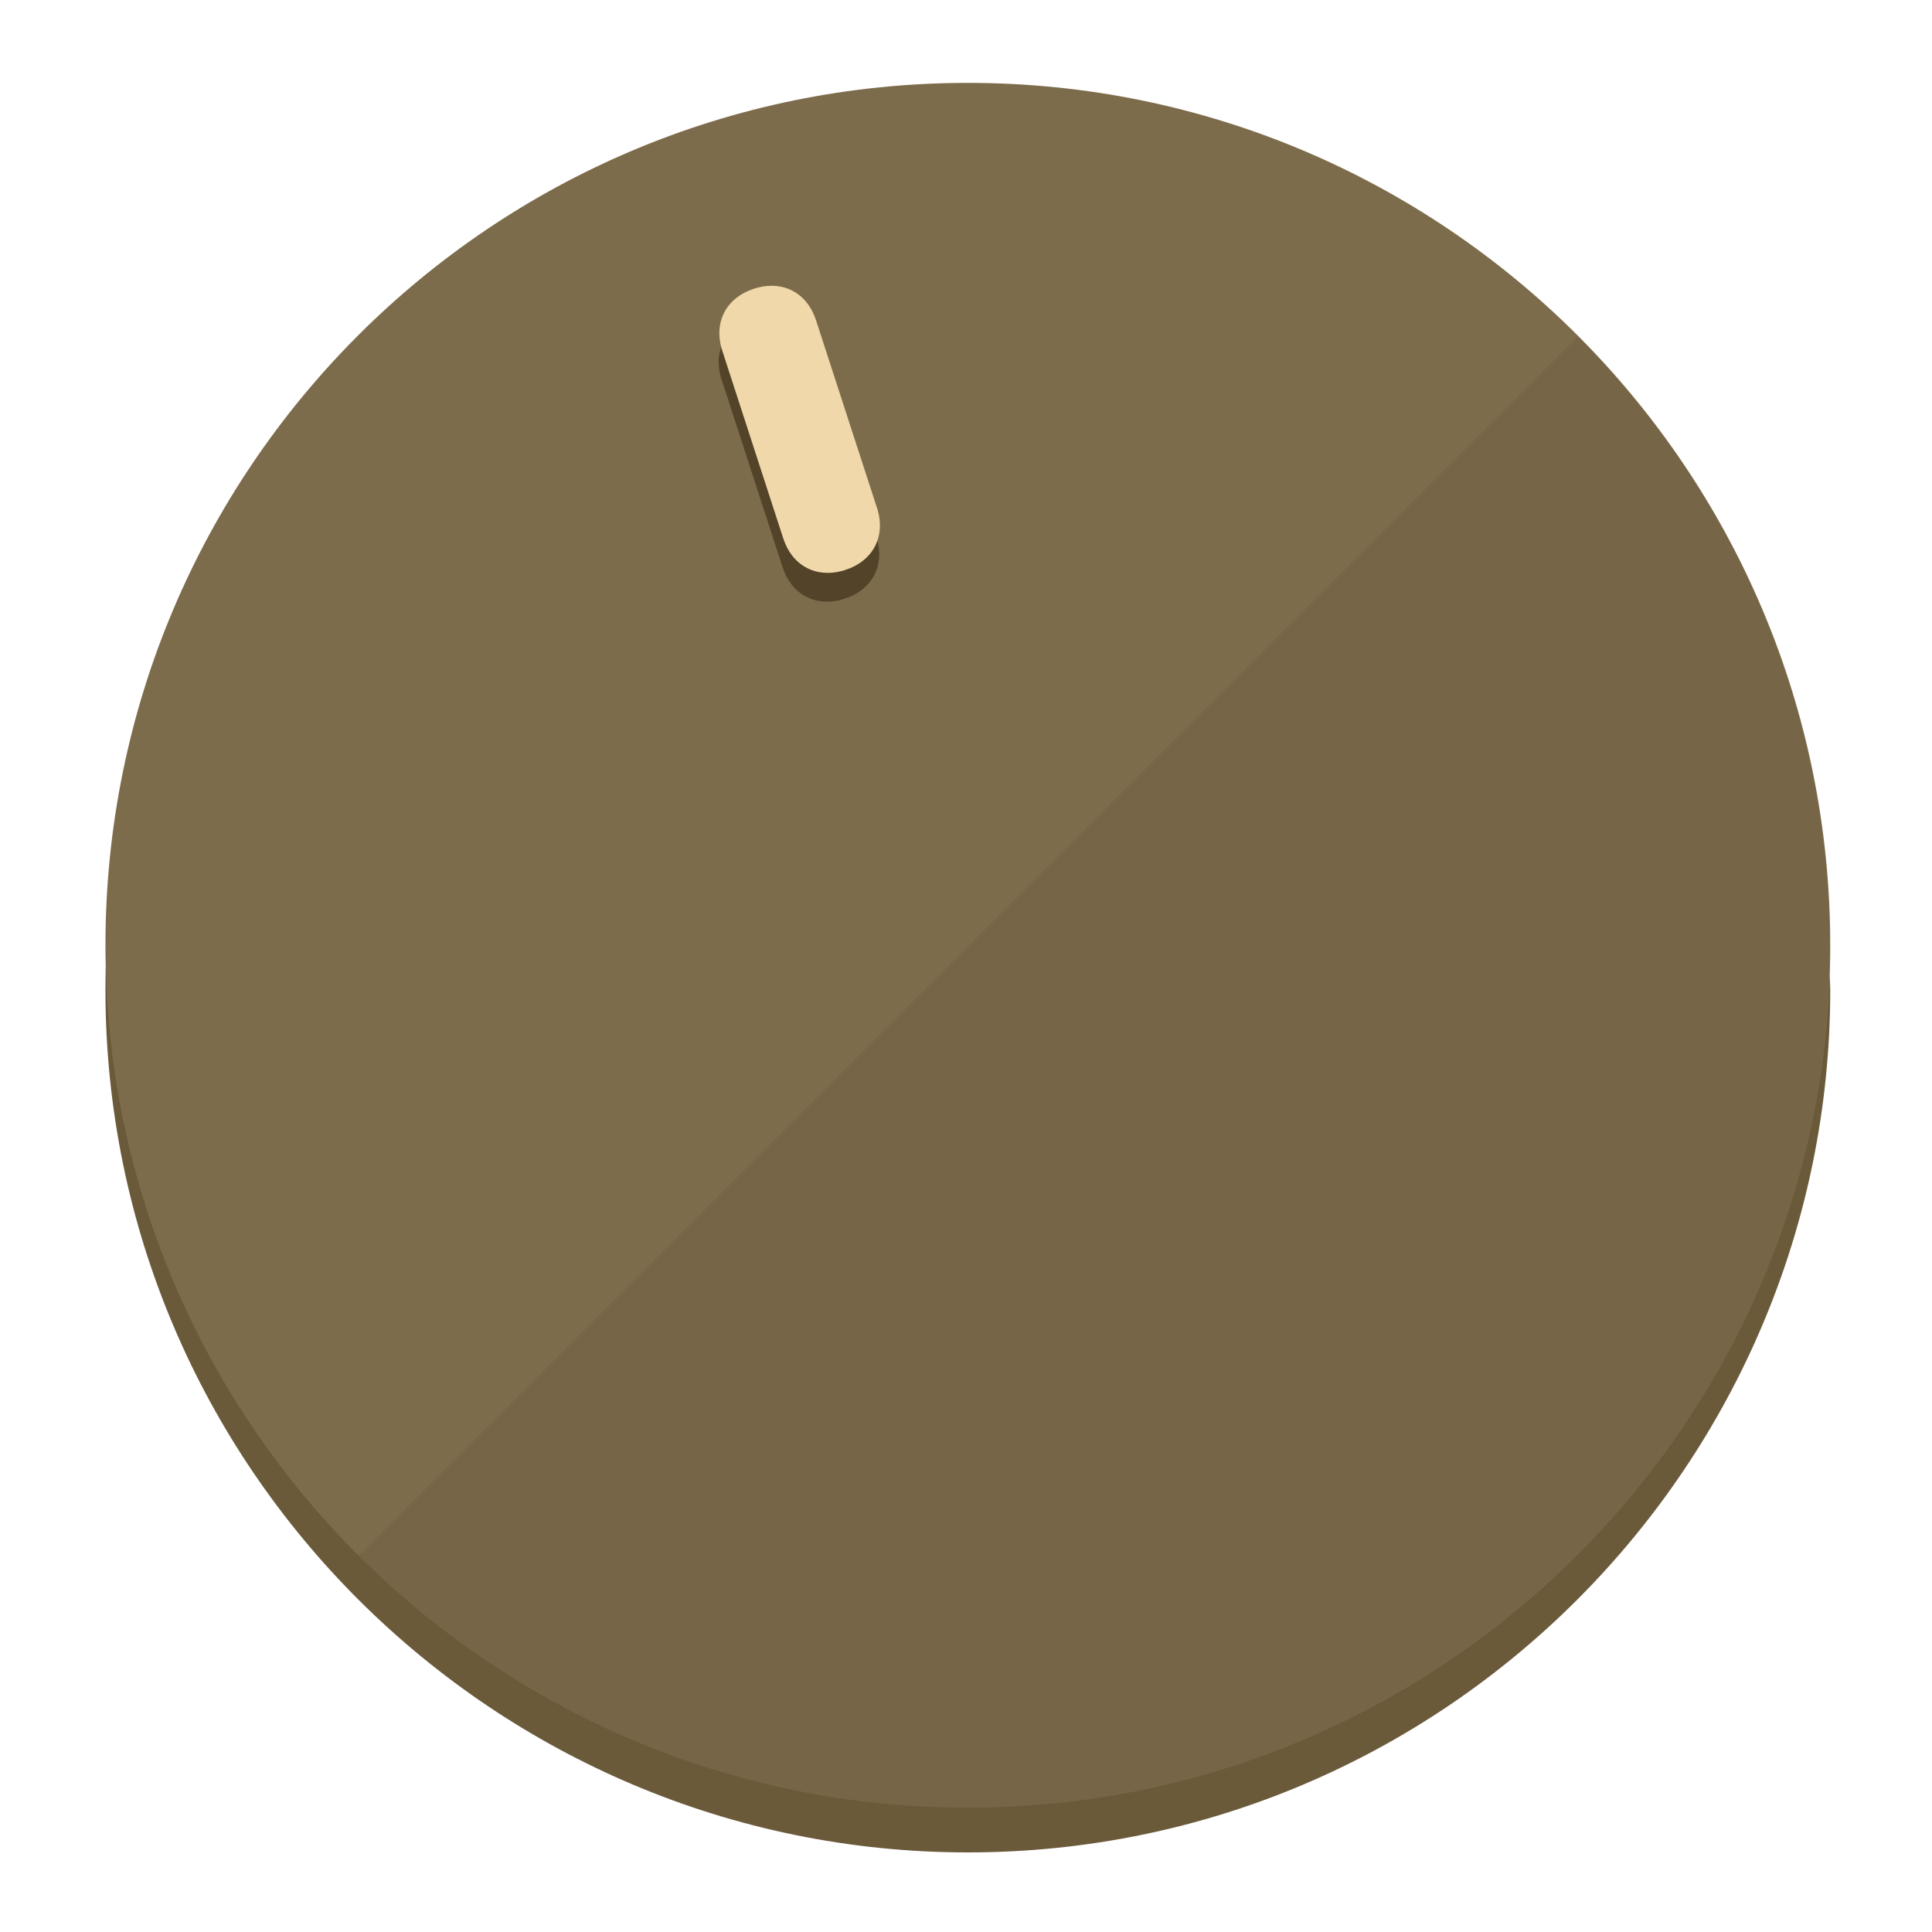
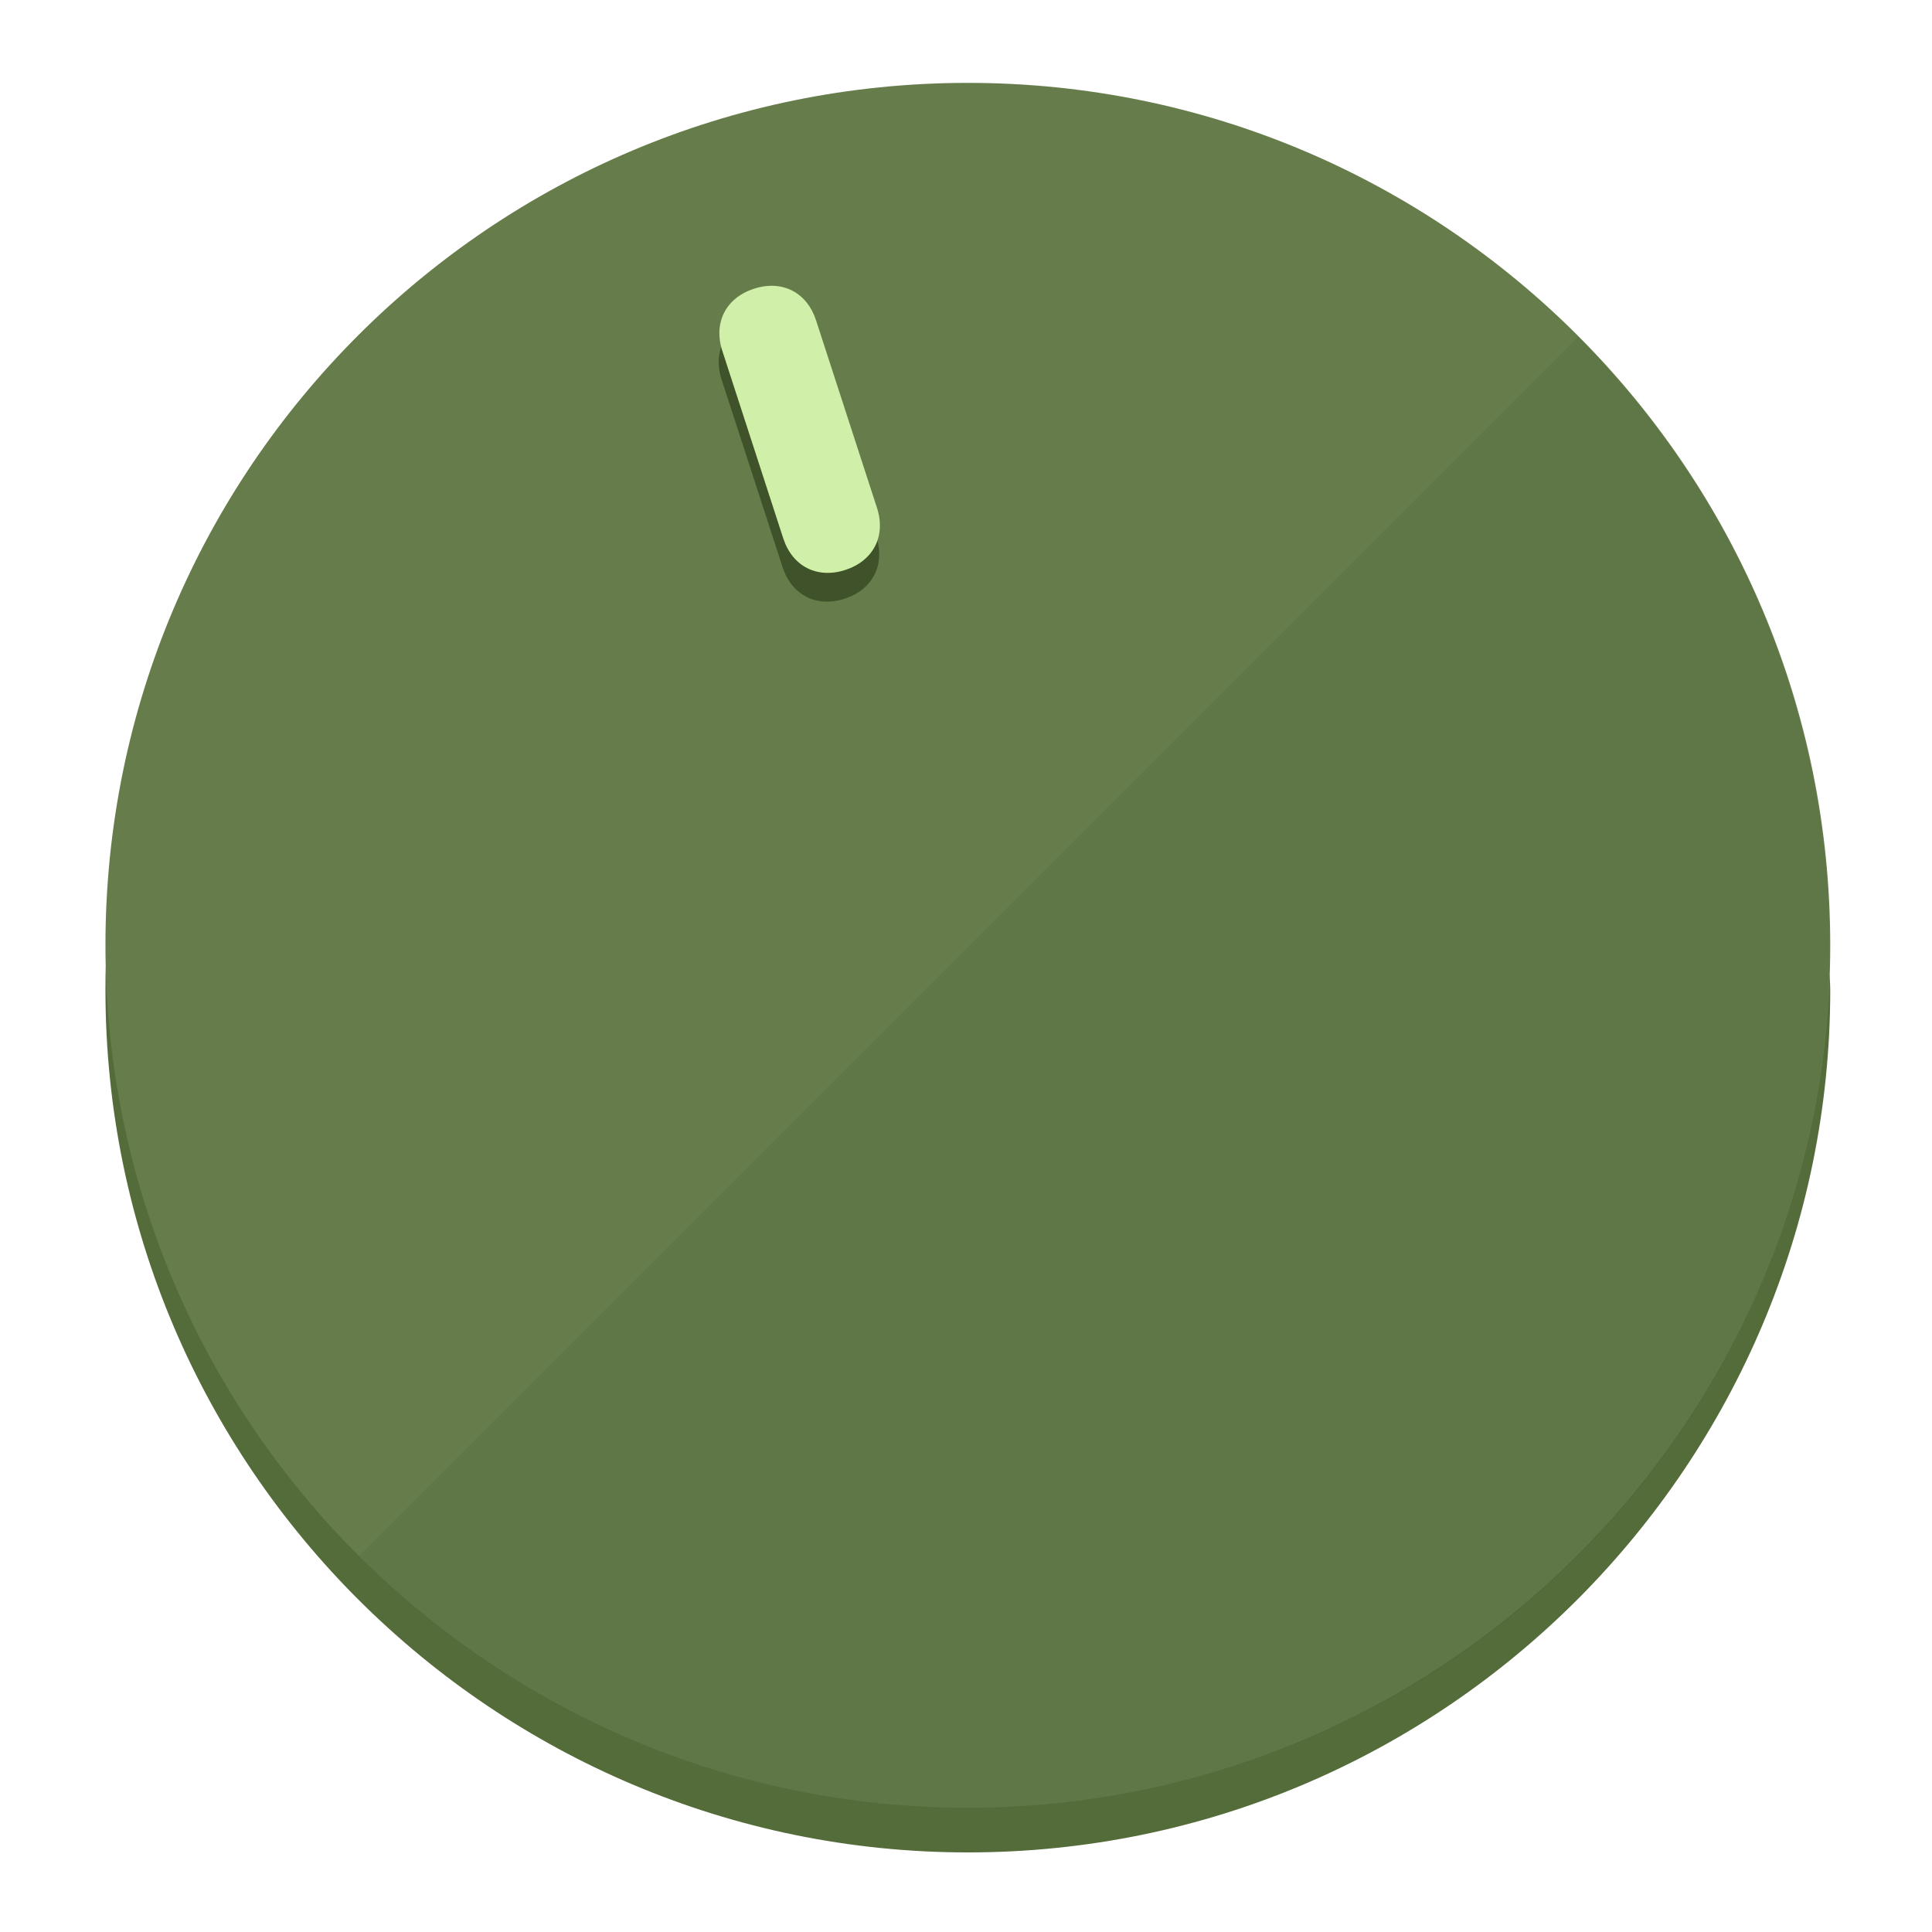
<svg xmlns="http://www.w3.org/2000/svg" height="120px" width="120px" version="1.1" id="Layer_1" viewBox="0 0 496.8 496.8" xml:space="preserve">
  <defs id="defs23" />
  <g id="g3158">
-     <path style="display:inline;fill:#6B5A3A;fill-opacity:1;stroke-width:1.584" d="m 248.875,445.92 c 116.582,0 212.89,-91.238 220.493,-205.286 0,5.069 1.267,8.87 1.267,13.939 0,121.651 -98.842,221.76 -221.76,221.76 -121.651,0 -221.76,-98.842 -221.76,-221.76 0,-5.069 0,-8.87 1.267,-13.939 7.603,114.048 103.91,205.286 220.493,205.286 z" id="path8" />
-     <circle style="display:inline;fill:#7D6C4B;fill-opacity:1;stroke-width:1.584" cx="248.875" cy="243.071" r="221.76" id="circle12" />
-     <path style="display:inline;fill:#524329;fill-opacity:0.154;stroke-width:1.587" d="m 405.744,86.606 c 86.308,86.308 86.308,227.193 0,313.5 -86.308,86.308 -227.193,86.308 -313.5,0" id="path14" />
+     <path style="display:inline;fill:#546B3A;fill-opacity:1;stroke-width:1.584" d="m 248.875,445.92 c 116.582,0 212.89,-91.238 220.493,-205.286 0,5.069 1.267,8.87 1.267,13.939 0,121.651 -98.842,221.76 -221.76,221.76 -121.651,0 -221.76,-98.842 -221.76,-221.76 0,-5.069 0,-8.87 1.267,-13.939 7.603,114.048 103.91,205.286 220.493,205.286 z" id="path8" />
+     <circle style="display:inline;fill:#667D4B;fill-opacity:1;stroke-width:1.584" cx="248.875" cy="243.071" r="221.76" id="circle12" />
+     <path style="display:inline;fill:#3F5229;fill-opacity:0.154;stroke-width:1.587" d="m 405.744,86.606 c 86.308,86.308 86.308,227.193 0,313.5 -86.308,86.308 -227.193,86.308 -313.5,0" id="path14" />
  </g>
  <g id="g3198">
    <circle style="display:none;fill:#000000;fill-opacity:0;stroke-width:1.584" cx="161.035" cy="308.441" r="221.76" id="circle12-3" transform="rotate(-18)" />
-     <path style="display:inline;fill:#524329;fill-opacity:1;stroke-width:1.584" d="m 225.329,137.988 c 2.35,7.231 -0.905,13.618 -8.136,15.968 v 0 c -7.231,2.35 -13.618,-0.905 -15.968,-8.136 L 185.562,97.613 c -2.349,-7.231 0.905,-13.618 8.136,-15.968 v 0 c 7.231,-2.35 13.618,0.905 15.968,8.136 z" id="path3789" />
-     <path style="display:inline;fill:#F0D8AA;stroke-width:1.584" d="m 225.506,130.588 c 2.35,7.231 -0.905,13.618 -8.136,15.968 v 0 c -7.231,2.35 -13.618,-0.905 -15.968,-8.136 L 185.739,90.213 c -2.35,-7.231 0.905,-13.618 8.136,-15.968 v 0 c 7.231,-2.35 13.618,0.905 15.968,8.136 z" id="path915" />
+     <path style="display:inline;fill:#3F5229;fill-opacity:1;stroke-width:1.584" d="m 225.329,137.988 c 2.35,7.231 -0.905,13.618 -8.136,15.968 v 0 c -7.231,2.35 -13.618,-0.905 -15.968,-8.136 L 185.562,97.613 c -2.349,-7.231 0.905,-13.618 8.136,-15.968 v 0 c 7.231,-2.35 13.618,0.905 15.968,8.136 z" id="path3789" />
+     <path style="display:inline;fill:#D0F0AA;stroke-width:1.584" d="m 225.506,130.588 c 2.35,7.231 -0.905,13.618 -8.136,15.968 v 0 c -7.231,2.35 -13.618,-0.905 -15.968,-8.136 L 185.739,90.213 c -2.35,-7.231 0.905,-13.618 8.136,-15.968 v 0 c 7.231,-2.35 13.618,0.905 15.968,8.136 z" id="path915" />
  </g>
</svg>
